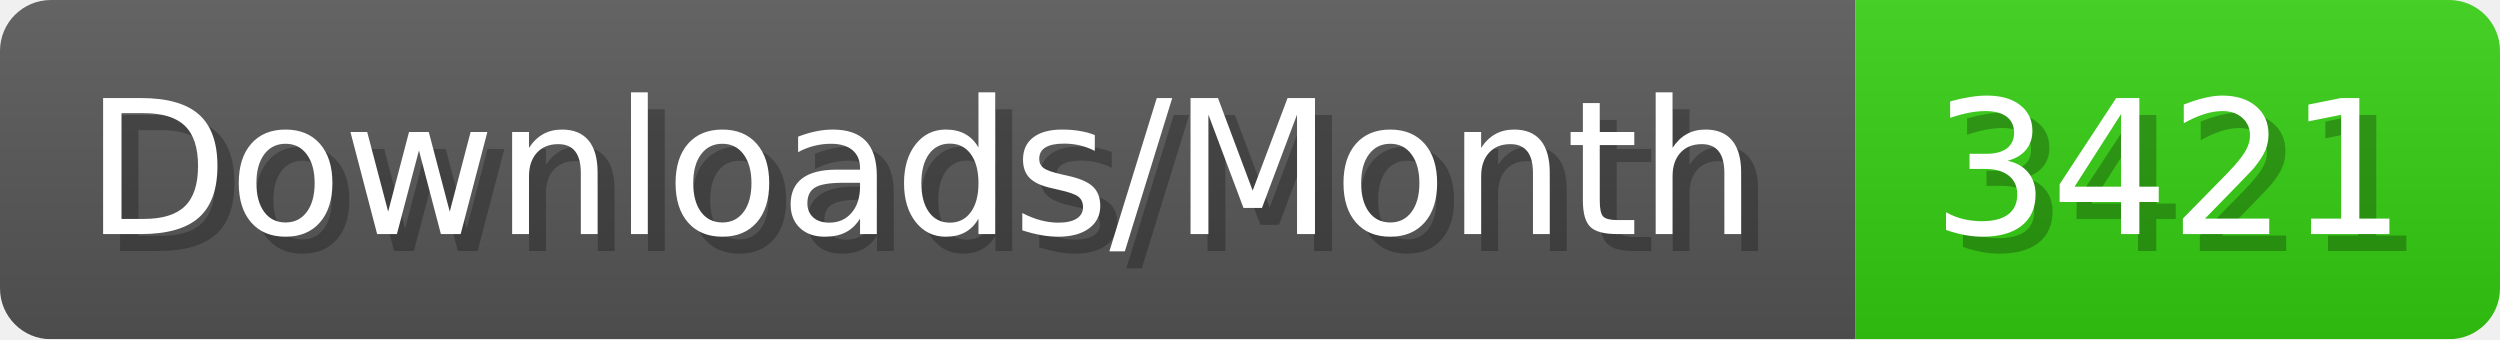
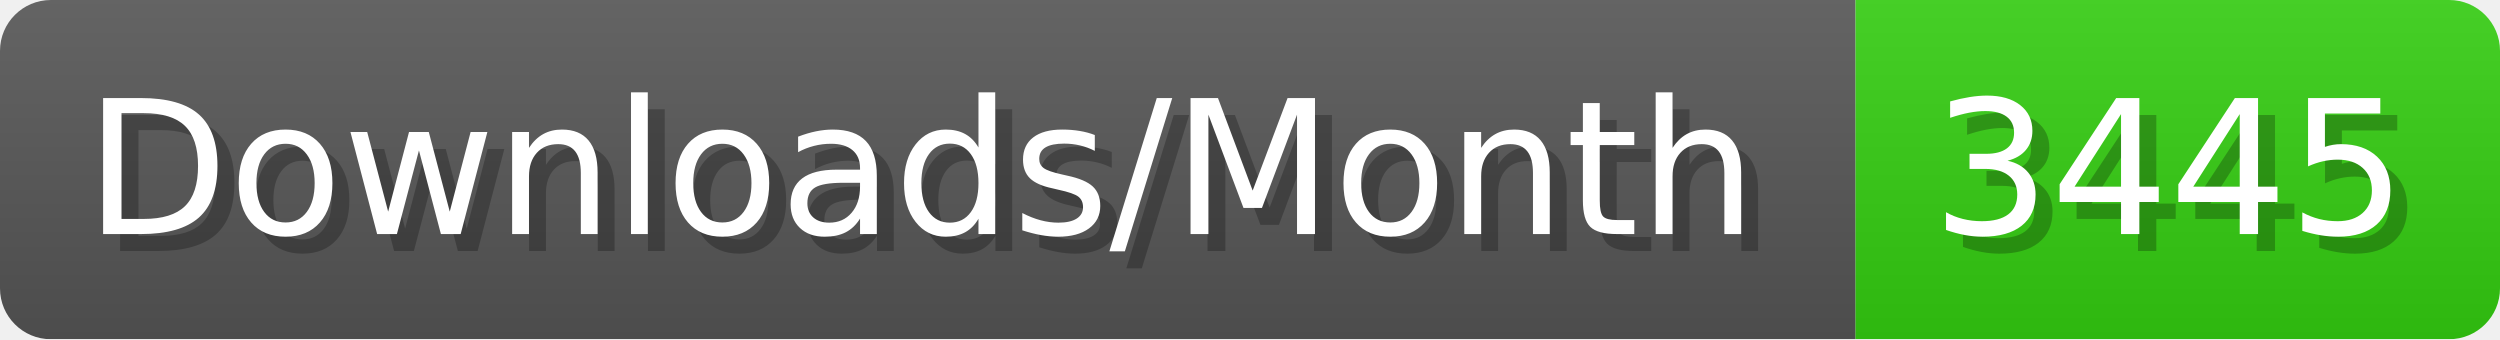
- <svg xmlns="http://www.w3.org/2000/svg" width="147.4" height="20" viewBox="0 0 1474 200" role="img" aria-label="Downloads/Month: 3421">
+ <svg xmlns="http://www.w3.org/2000/svg" width="147.4" height="20" viewBox="0 0 1474 200" role="img" aria-label="Downloads/Month: 3445">
  <linearGradient id="YlXUI" x2="0" y2="100%">
    <stop offset="0" stop-opacity=".1" stop-color="#EEE" />
    <stop offset="1" stop-opacity=".1" />
  </linearGradient>
  <mask id="JHhop">
    <rect width="1474" height="200" rx="30" fill="#FFF" />
  </mask>
  <g mask="url(#JHhop)">
    <rect width="1094" height="200" fill="#555" />
    <rect width="380" height="200" fill="#3C1" x="1094" />
    <rect width="1474" height="200" fill="url(#YlXUI)" />
  </g>
  <g aria-hidden="true" fill="#fff" text-anchor="start" font-family="Verdana,DejaVu Sans,sans-serif" font-size="110">
    <text x="60" y="148" textLength="994" fill="#000" opacity="0.25">Downloads/Month</text>
    <text x="50" y="138" textLength="994">Downloads/Month</text>
-     <text x="1149" y="148" textLength="280" fill="#000" opacity="0.25">3421</text>
-     <text x="1139" y="138" textLength="280">3421</text>
+     <text x="1149" y="148" textLength="280" fill="#000" opacity="0.25">3445</text>
+     <text x="1139" y="138" textLength="280">3445</text>
  </g>
</svg>
